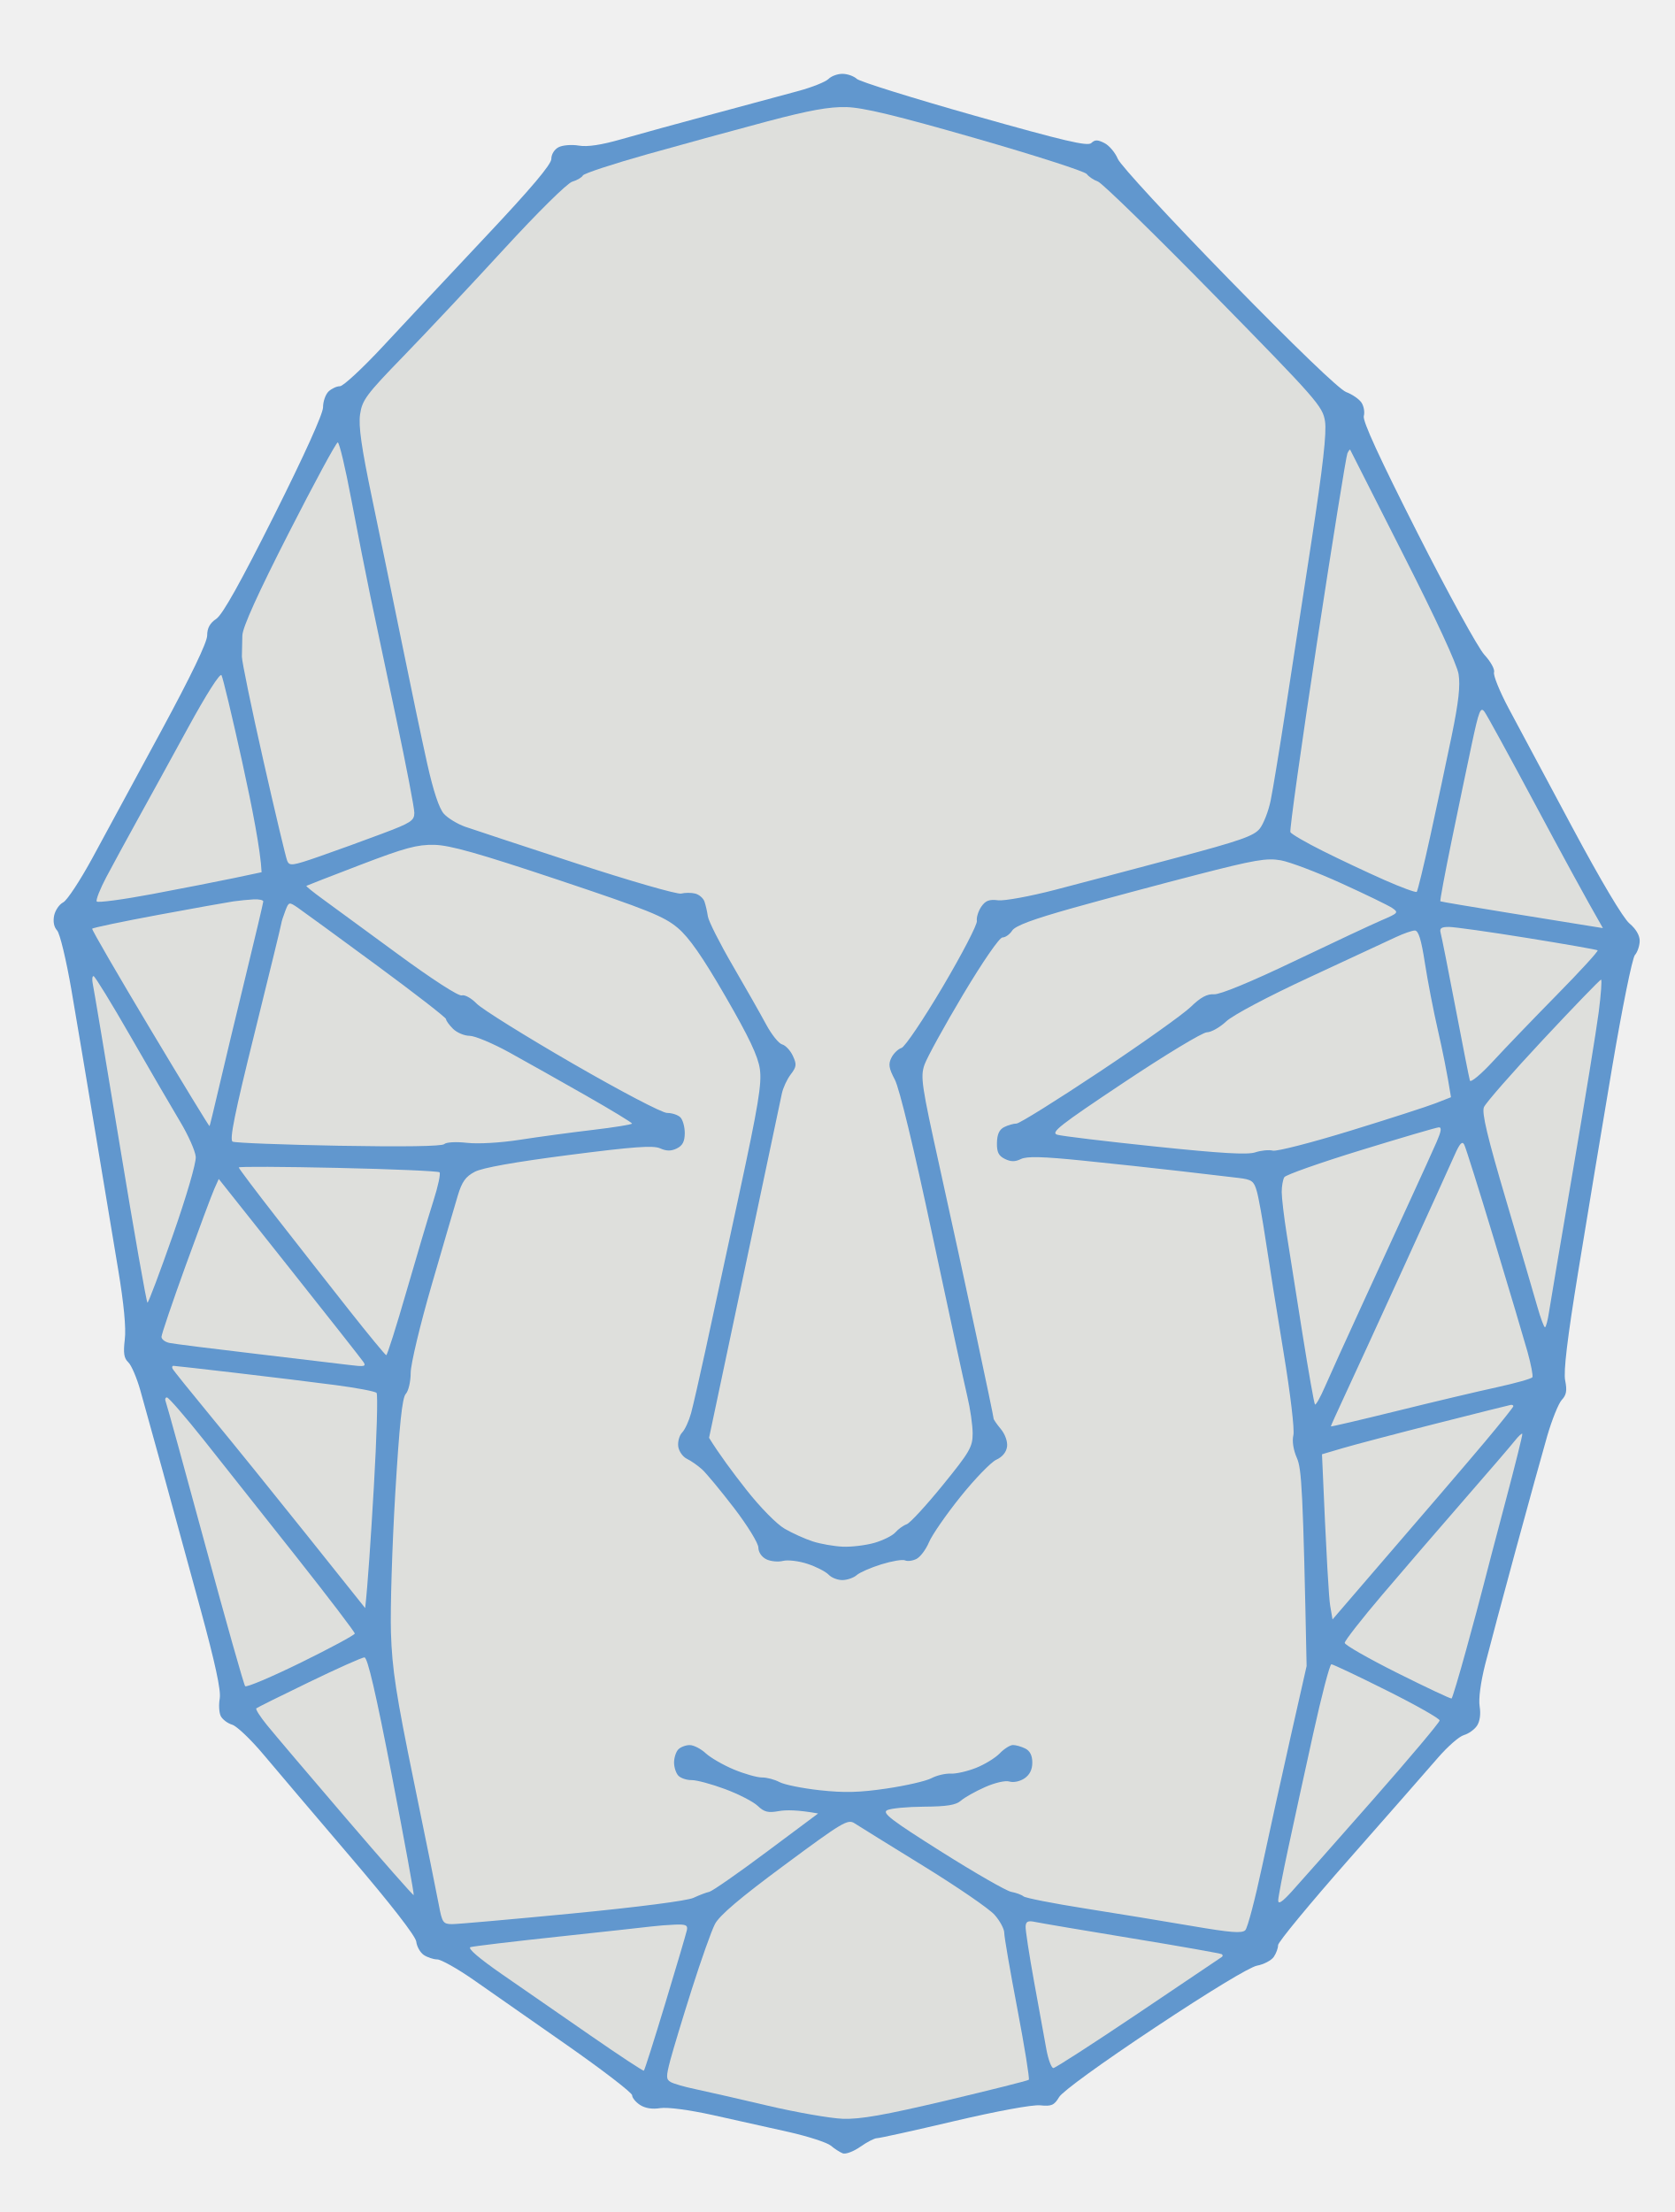
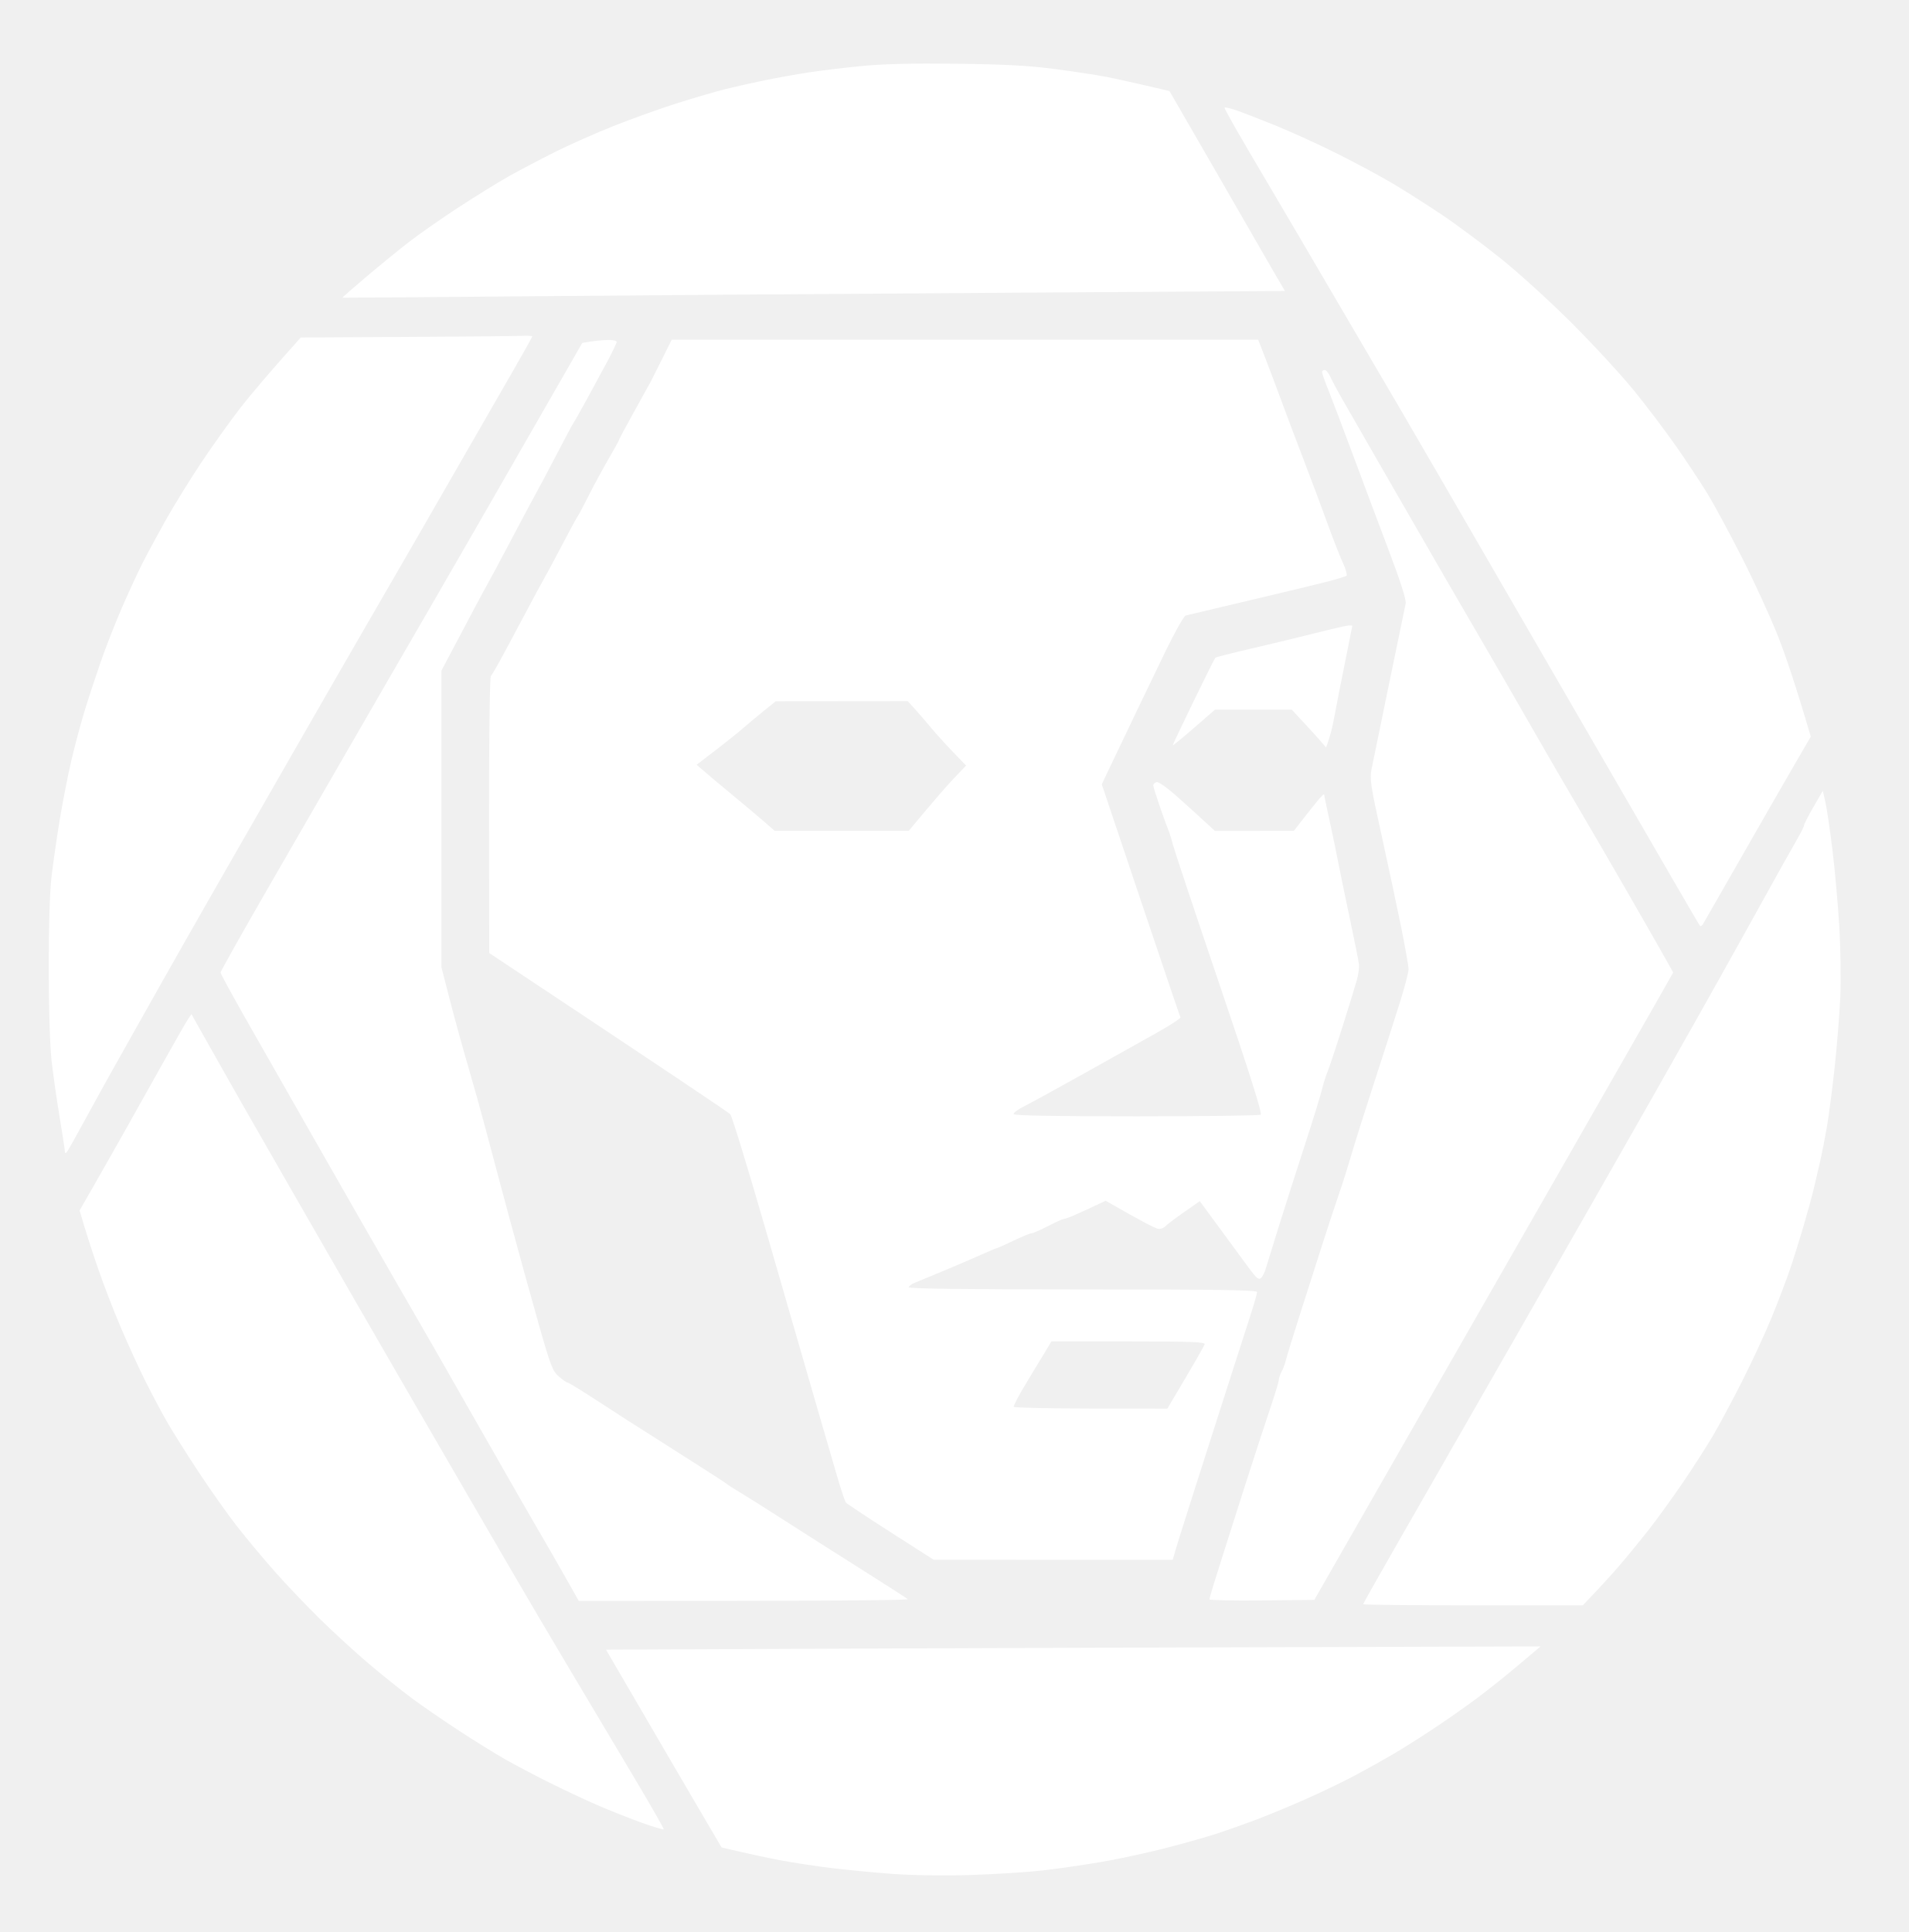
- <svg xmlns="http://www.w3.org/2000/svg" version="1.2" viewBox="0 0 477 630" width="477" height="630">
+ <svg xmlns="http://www.w3.org/2000/svg" version="1.2" viewBox="0 0 882 893" width="882" height="893">
  <style>
- 		.s0 { fill: #6197ce } 
- 		.s1 { fill: #dedfdc } 
+ 		.s0 { opacity: 1;fill: #ffffff } 
	</style>
-   <g id="Background">
-     <path id="Path 1" class="s0" d="m235.96 22.48c-0.8 0.82-4.61 2.35-8.46 3.4-3.85 1.05-14.88 4.03-24.5 6.61-9.63 2.59-21.32 5.8-26 7.15-5.75 1.65-9.68 2.25-12.15 1.83-2-0.34-4.59-0.14-5.75 0.45-1.21 0.62-2.09 2.03-2.08 3.33 0.02 1.56-5.73 8.36-18.75 22.2-10.32 10.98-23.5 25.04-29.27 31.26-5.78 6.21-11.26 11.29-12.18 11.29-0.92 0-2.38 0.67-3.25 1.5-0.86 0.83-1.57 2.85-1.57 4.5 0 1.86-5.29 13.56-13.9 30.75-9.61 19.18-14.71 28.29-16.5 29.5-1.83 1.23-2.6 2.64-2.6 4.75 0 1.95-4.6 11.5-13.12 27.25-7.22 13.34-15.99 29.54-19.5 36-3.51 6.46-7.28 12.2-8.38 12.75-1.1 0.55-2.26 2.24-2.58 3.75-0.36 1.72-0.05 3.31 0.84 4.25 0.79 0.83 2.61 8.4 4.09 17 1.46 8.52 4.49 26.52 6.72 40 2.23 13.48 5.19 31.25 6.57 39.5 1.64 9.84 2.3 16.72 1.9 20-0.46 3.86-0.24 5.34 1 6.5 0.88 0.82 2.42 4.43 3.43 8 1.01 3.57 3.88 13.93 6.38 23 2.5 9.07 7.3 26.63 10.67 39 4.29 15.74 5.96 23.48 5.56 25.75-0.32 1.79-0.19 4.04 0.29 5 0.48 0.96 1.94 2.07 3.25 2.46 1.31 0.39 5.3 4.19 8.88 8.45 3.57 4.26 14.78 17.45 24.89 29.3 11.46 13.42 18.49 22.48 18.66 24.04 0.15 1.37 1.1 3.07 2.11 3.77 1.01 0.69 2.74 1.28 3.84 1.29 1.1 0.01 5.7 2.59 10.23 5.73 4.52 3.14 16.58 11.56 26.78 18.71 10.21 7.15 18.54 13.56 18.52 14.25-0.01 0.69 0.98 1.92 2.22 2.74 1.45 0.96 3.49 1.29 5.75 0.93 2.08-0.33 8.16 0.47 15 1.97 6.32 1.4 16.05 3.57 21.61 4.82 5.56 1.26 10.96 3.01 12 3.89 1.04 0.88 2.57 1.86 3.39 2.19 0.82 0.33 3.07-0.51 5-1.86 1.93-1.36 4.06-2.46 4.75-2.45 0.69 0.01 10.59-2.17 22-4.86 12.28-2.88 22.28-4.72 24.5-4.5 3.22 0.33 3.98-0.01 5.4-2.37 0.98-1.63 12.06-9.67 27.24-19.75 15.48-10.28 26.98-17.26 29.1-17.66 1.93-0.36 4.08-1.49 4.78-2.5 0.69-1.01 1.24-2.51 1.22-3.34-0.03-0.83 9.07-11.86 20.23-24.52 11.15-12.66 22.53-25.64 25.28-28.83 2.75-3.19 6.08-6.11 7.4-6.48 1.33-0.37 3.01-1.57 3.75-2.67 0.82-1.24 1.11-3.34 0.75-5.5-0.35-2.12 0.28-6.84 1.58-12 1.19-4.68 5.09-19.3 8.68-32.5 3.59-13.2 7.63-27.82 8.98-32.5 1.36-4.68 3.23-9.31 4.16-10.31 1.31-1.39 1.53-2.67 0.96-5.5-0.52-2.59 0.59-11.87 3.74-31.19 2.46-15.13 6.8-41.23 9.63-58 2.85-16.87 5.75-31.17 6.49-32 0.73-0.82 1.34-2.63 1.36-4 0.03-1.57-1.06-3.43-2.92-5-1.82-1.53-8.15-12.18-16.35-27.5-7.37-13.75-15.49-28.94-18.05-33.75-2.56-4.81-4.43-9.43-4.16-10.25 0.28-0.83-0.95-3.07-2.75-5.01-1.79-1.94-10.36-17.54-19.08-34.75-10.81-21.32-15.66-31.88-15.26-33.24 0.31-1.1 0.01-2.83-0.67-3.84-0.68-1.01-2.65-2.36-4.36-3-1.95-0.73-14.48-12.78-33.41-32.16-16.9-17.3-30.87-32.44-31.62-34.25-0.74-1.79-2.45-3.81-3.8-4.5-1.95-0.99-2.72-1-3.75-0.01-1.04 0.99-7.68-0.57-33.3-7.82-17.6-4.98-32.68-9.69-33.5-10.46-0.83-0.78-2.64-1.42-4.04-1.43-1.39-0.02-3.19 0.64-4 1.45z" />
-     <path id="Path 2" class="s1" d="m218.5 34.58c-8.8 2.34-24.1 6.52-34 9.31-9.9 2.78-18.22 5.52-18.5 6.08-0.28 0.56-1.63 1.36-3.02 1.77-1.44 0.43-9.84 8.73-19.5 19.26-9.34 10.17-22.22 23.9-28.63 30.5-10.52 10.83-11.71 12.44-12.3 16.5-0.49 3.35 0.39 9.47 3.43 24 2.24 10.72 6.09 29.4 8.55 41.5 2.45 12.1 5.67 27.4 7.14 34 1.76 7.87 3.4 12.79 4.76 14.29 1.14 1.25 3.87 2.91 6.07 3.68 2.2 0.77 16.49 5.48 31.75 10.47 15.26 4.98 28.65 8.84 29.75 8.56 1.1-0.28 2.9-0.28 4 0 1.1 0.28 2.28 1.29 2.62 2.25 0.34 0.96 0.78 2.87 0.98 4.25 0.21 1.37 3.39 7.68 7.07 14 3.68 6.32 7.96 13.86 9.51 16.75 1.55 2.89 3.61 5.46 4.57 5.71 0.96 0.25 2.34 1.71 3.05 3.25 1.14 2.44 1.07 3.1-0.6 5.29-1.05 1.37-2.2 3.85-2.54 5.5-0.34 1.65-5.14 24.38-10.67 50.5l-10.05 47.5c2.86 4.65 6.81 9.96 10.63 14.81 3.95 5.02 8.65 9.8 10.93 11.11 2.2 1.27 5.8 2.89 8 3.6 2.2 0.71 6.03 1.38 8.5 1.49 2.47 0.11 6.53-0.38 9-1.08 2.47-0.71 5.18-2.05 6-2.99 0.82-0.94 2.28-1.99 3.23-2.32 0.95-0.34 5.56-5.35 10.25-11.12 7.73-9.51 8.53-10.9 8.53-14.75-0.01-2.34-0.68-7.06-1.51-10.5-0.82-3.44-5.33-24.25-10.02-46.25-5.21-24.51-9.33-41.55-10.63-44-1.72-3.26-1.9-4.42-0.98-6.25 0.62-1.24 1.92-2.49 2.88-2.79 0.96-0.29 6.25-8.14 11.75-17.44 5.5-9.31 9.87-17.73 9.71-18.72-0.16-0.99 0.41-2.81 1.25-4.05 1.2-1.75 2.27-2.16 4.79-1.84 1.79 0.22 9.1-1.12 16.25-2.98 7.15-1.86 22.74-5.98 34.65-9.16 18.08-4.82 21.97-6.18 23.63-8.27 1.08-1.38 2.48-4.97 3.1-8 0.62-3.03 2.47-14.28 4.12-25 1.65-10.72 5.04-32.78 7.53-49 3.23-21.07 4.33-30.79 3.83-34-0.65-4.27-2.26-6.1-31.58-36-16.99-17.33-31.87-31.85-33.08-32.29-1.21-0.43-2.65-1.4-3.2-2.15-0.55-0.75-14.73-5.31-31.5-10.13-22.75-6.54-32.15-8.81-37-8.93-4.84-0.12-10.58 0.92-22.5 4.08zm-136.24 117.17c-8.85 17.36-13.16 26.89-13.24 29.25-0.06 1.93-0.12 4.62-0.13 6-0.01 1.37 2.73 14.65 6.09 29.5 3.36 14.85 6.43 27.76 6.82 28.68 0.63 1.53 1.49 1.41 9.2-1.27 4.68-1.63 12.66-4.52 17.75-6.44 8.27-3.1 9.25-3.73 9.25-5.97 0-1.38-2.27-13.19-5.03-26.25-2.77-13.06-6.12-28.93-7.45-35.25-1.32-6.32-3.78-18.81-5.47-27.75-1.68-8.94-3.41-16.25-3.86-16.25-0.44 0-6.71 11.59-13.93 25.75zm301.48-22.64c-0.36 0.76-4.27 25.13-8.7 54.14-4.42 29.01-7.81 53.2-7.54 53.75 0.27 0.55 4.44 2.97 9.25 5.37 4.81 2.41 12.69 6.12 17.51 8.25 4.82 2.13 8.97 3.66 9.23 3.38 0.26-0.28 2.01-7.47 3.88-16 1.87-8.53 4.61-21.35 6.08-28.5 1.95-9.48 2.48-14.22 1.95-17.5-0.44-2.76-6.51-15.89-15.72-34-8.24-16.22-15.06-29.68-15.14-29.89-0.08-0.22-0.44 0.23-0.8 1zm-330.21 78.2c-4.86 8.9-11.33 20.69-14.38 26.19-3.04 5.5-7.02 12.81-8.84 16.25-1.82 3.44-3.06 6.59-2.76 7 0.3 0.41 7.39-0.53 15.75-2.1 8.36-1.57 18.8-3.62 23.2-4.54l8-1.69c-0.27-6.14-2.68-18.49-5.52-31.42-2.85-12.93-5.51-24.04-5.9-24.69-0.42-0.7-4.32 5.43-9.55 15zm365.67 4.42c-1.26 5.92-3.87 18.42-5.79 27.77-1.92 9.35-3.36 17.09-3.2 17.2 0.16 0.11 8.84 1.58 19.29 3.27 10.45 1.69 20.8 3.36 23 3.72l4 0.64c-4.83-8.39-12.13-21.86-19.33-35.33-7.2-13.47-13.67-25.3-14.38-26.27-1.12-1.54-1.6-0.33-3.59 9zm-316.52 34.57c-8.35 3.2-15.29 5.9-15.43 6-0.13 0.11 1.89 1.75 4.5 3.65 2.61 1.9 12.29 8.99 21.5 15.75 9.82 7.21 17.37 12.09 18.25 11.8 0.83-0.28 2.73 0.77 4.25 2.34 1.51 1.56 13.78 9.21 27.25 17 13.87 8.01 25.58 14.15 27 14.14 1.38-0.01 3.07 0.56 3.77 1.25 0.69 0.7 1.26 2.73 1.25 4.52-0.02 2.37-0.63 3.54-2.27 4.34-1.63 0.79-2.93 0.78-4.75-0.03-1.96-0.88-7.54-0.48-26 1.9-15.45 2-24.63 3.63-26.81 4.79-2.59 1.36-3.64 2.85-4.81 6.75-0.83 2.75-4.18 14.23-7.45 25.5-3.29 11.34-5.96 22.51-5.97 25 0 2.48-0.63 5.18-1.4 6-1.02 1.1-1.81 8.68-3 28.5-0.88 14.85-1.43 32.62-1.22 39.5 0.33 10.4 1.43 17.54 6.55 42.5 3.39 16.5 6.6 32.36 7.13 35.25 0.9 4.82 1.21 5.25 3.73 5.26 1.51 0.01 16.93-1.36 34.25-3.03 18.76-1.82 32.71-3.62 34.5-4.46 1.65-0.77 3.68-1.54 4.51-1.71 0.82-0.17 8.14-5.26 16.24-11.31l14.75-11c-5.81-1.05-9.17-1.05-11.21-0.68-3.02 0.55-4.14 0.28-6-1.49-1.26-1.2-5.44-3.35-9.29-4.78-3.85-1.43-8.12-2.58-9.5-2.56-1.37 0.03-3.07-0.53-3.77-1.22-0.69-0.7-1.26-2.4-1.26-3.77 0-1.38 0.54-3.06 1.21-3.75 0.67-0.69 2.14-1.24 3.27-1.23 1.13 0.01 3.18 1.06 4.55 2.34 1.38 1.27 4.98 3.35 8 4.61 3.03 1.26 6.63 2.28 8 2.27 1.38-0.01 3.63 0.58 5 1.32 1.38 0.74 6.55 1.78 11.5 2.32 6.94 0.76 11.29 0.65 19-0.49 5.5-0.81 11.24-2.13 12.75-2.93 1.51-0.8 3.99-1.39 5.5-1.31 1.51 0.08 4.77-0.66 7.25-1.65 2.48-0.99 5.51-2.85 6.75-4.15 1.24-1.29 2.93-2.35 3.75-2.35 0.83 0 2.4 0.45 3.5 1q2 1 2 4 0 3-2.25 4.51c-1.26 0.85-3.13 1.24-4.25 0.89-1.15-0.36-4.12 0.32-7 1.6-2.75 1.22-5.83 2.96-6.85 3.86-1.41 1.24-3.97 1.65-10.5 1.7-4.76 0.03-9.48 0.48-10.49 1-1.52 0.78 1.08 2.78 15.5 11.87 9.54 6.02 18.47 11.14 19.84 11.39 1.38 0.25 2.95 0.83 3.5 1.29 0.55 0.46 8.43 2.01 17.5 3.44 9.08 1.43 22.8 3.68 30.5 5 11.03 1.89 14.25 2.14 15.17 1.18 0.64-0.68 2.8-8.88 4.79-18.23 2-9.35 5.66-26 8.14-37l4.52-20c-1.02-50.45-1.42-56.18-2.77-59.25-1.01-2.31-1.4-4.81-1-6.5 0.37-1.56-0.84-11.73-2.78-23.5-1.89-11.41-4.17-25.7-5.07-31.75-0.9-6.05-2.05-12.46-2.57-14.25-0.82-2.88-1.41-3.31-5.18-3.76-2.34-0.28-9.87-1.16-16.75-1.96-6.87-0.8-19.36-2.14-27.75-2.99-11.36-1.15-15.82-1.26-17.5-0.43-1.65 0.81-2.87 0.8-4.57-0.04-1.79-0.88-2.31-1.93-2.25-4.61 0.05-2.41 0.67-3.76 2.07-4.46 1.1-0.55 2.68-1 3.5-1 0.83 0 11.47-6.64 23.65-14.75 12.19-8.11 23.89-16.44 26-18.5 2.76-2.69 4.63-3.7 6.6-3.57 1.7 0.11 10.39-3.47 22.75-9.38 11-5.26 22.25-10.53 25-11.71 4.71-2.01 4.88-2.21 3-3.48-1.1-0.75-7.62-3.91-14.5-7.04-6.87-3.13-14.62-6.07-17.21-6.54-4.06-0.72-7.39-0.15-24 4.13-10.61 2.74-26.49 6.99-35.29 9.46-11.42 3.21-16.36 5.05-17.25 6.44-0.69 1.07-1.92 1.94-2.75 1.94-0.87 0-5.55 6.79-11.21 16.25-5.33 8.94-10.28 17.94-11 20-1.19 3.45-0.84 5.79 4.29 29 3.08 13.89 7.8 35.6 10.5 48.25 2.71 12.65 4.91 23.23 4.89 23.5-0.02 0.27 0.91 1.62 2.06 3 1.2 1.44 1.96 3.55 1.78 4.99-0.2 1.58-1.32 2.96-3.06 3.75-1.51 0.69-6.09 5.42-10.18 10.51-4.09 5.09-8.14 10.94-9 13-0.86 2.06-2.47 4.2-3.57 4.75-1.1 0.55-2.56 0.74-3.25 0.41-0.69-0.32-3.72 0.19-6.75 1.13-3.02 0.94-6.17 2.32-7 3.06-0.82 0.74-2.62 1.38-4 1.42-1.37 0.04-3.17-0.65-4-1.53-0.82-0.87-3.52-2.26-6-3.08-2.47-0.82-5.62-1.2-7-0.85-1.37 0.35-3.51 0.15-4.75-0.46-1.33-0.65-2.26-2.02-2.27-3.35-0.01-1.24-3.13-6.3-6.92-11.25-3.8-4.95-7.9-9.9-9.11-11-1.22-1.1-3.16-2.46-4.33-3.02-1.17-0.57-2.27-2.14-2.46-3.5-0.18-1.37 0.32-3.16 1.11-3.98 0.8-0.82 1.94-3.3 2.54-5.5 0.6-2.2 2.45-10.3 4.12-18 1.67-7.7 5.99-27.73 9.61-44.5 5.44-25.23 6.45-31.36 5.87-35.5-0.53-3.7-3.07-9.07-9.81-20.72-6.59-11.39-10.34-16.77-13.6-19.52-3.88-3.27-8.55-5.15-34-13.66-22.79-7.61-30.83-9.88-35.32-9.98-4.87-0.1-8.34 0.84-21 5.68zm-36.18 10.42c-1.65 0.24-11.32 1.97-21.5 3.86-10.17 1.89-18.61 3.66-18.75 3.93-0.14 0.27 7.29 13.09 16.5 28.48 9.21 15.39 16.83 27.88 16.93 27.75 0.09-0.13 1.32-5.19 2.73-11.24 1.4-6.05 4.8-20.23 7.55-31.5 2.75-11.27 5-20.84 5.02-21.25 0.01-0.41-1.22-0.68-2.73-0.6-1.51 0.08-4.1 0.34-5.75 0.57zm14.74 2.74c-0.57 1.47-1.08 3.09-1.14 3.61-0.05 0.51-3.48 14.54-7.6 31.18-5.66 22.82-7.2 30.41-6.25 30.9 0.69 0.35 14.3 0.88 30.25 1.17 18.29 0.33 29.37 0.16 30-0.46 0.57-0.56 3.37-0.72 6.5-0.37 3.17 0.36 9.52-0.01 15-0.86 5.23-0.82 14.56-2.08 20.75-2.81 6.19-0.73 11.25-1.55 11.25-1.82-0.01-0.27-5.94-3.88-13.17-8-7.24-4.13-17.03-9.63-21.75-12.24-4.72-2.6-9.82-4.74-11.33-4.75-1.51 0-3.65-0.91-4.75-2.01-1.1-1.1-1.99-2.34-1.97-2.75 0.02-0.41-8.87-7.31-19.75-15.32-10.88-8.01-20.96-15.37-22.39-16.35-2.59-1.77-2.63-1.77-3.65 0.88zm329.06 6.29c0.27 0.96 2.17 10.52 4.22 21.25 2.05 10.73 3.89 20.06 4.1 20.75 0.21 0.69 3.17-1.77 6.6-5.5 3.42-3.71 11.64-12.26 18.25-18.98 6.62-6.73 11.81-12.4 11.53-12.61-0.27-0.2-9.27-1.78-20-3.51-10.72-1.73-20.78-3.15-22.34-3.15-2.23 0-2.74 0.38-2.36 1.75zm-12.8 1.17c-2.2 1.04-13.22 6.16-24.5 11.39-11.86 5.5-21.89 10.81-23.78 12.6-1.81 1.7-4.29 3.09-5.5 3.1-1.22 0-11.83 6.41-23.58 14.25-18.5 12.33-21.05 14.33-19 14.93 1.3 0.38 13.84 1.89 27.86 3.35 18.75 1.96 26.29 2.4 28.5 1.66 1.65-0.55 3.9-0.77 5-0.49 1.1 0.28 11-2.26 22-5.64 11-3.38 21.97-6.92 24.37-7.86l4.37-1.71c-1.1-6.98-2.45-13.5-3.71-19-1.27-5.5-2.94-14.16-3.73-19.25-1.04-6.72-1.82-9.24-2.87-9.23-0.78 0.01-3.23 0.87-5.43 1.9zm-371.07 13.33c0.27 1.24 3.77 22.17 7.78 46.51 4.01 24.34 7.52 44.25 7.79 44.25 0.28-0.01 3.54-8.67 7.25-19.26 3.86-11.02 6.64-20.54 6.5-22.28-0.14-1.66-2.13-6.16-4.44-10-2.3-3.83-8.64-14.73-14.09-24.22-5.44-9.49-10.21-17.25-10.58-17.25-0.38 0-0.47 1.01-0.21 2.25zm413.04 15.84c-8.78 9.4-16.37 18.06-16.85 19.25-0.66 1.6 0.98 8.47 6.36 26.66 3.99 13.48 7.98 27.09 8.88 30.26 0.9 3.17 1.87 5.76 2.14 5.76 0.28 0 0.79-1.91 1.14-4.26 0.36-2.34 3.42-20.46 6.81-40.26 3.39-19.8 6.7-40.16 7.36-45.24 0.65-5.08 0.95-9.24 0.66-9.25-0.29 0-7.72 7.68-16.5 17.08zm-51.97 31.52c-11.55 3.55-21.33 7-21.73 7.67-0.41 0.67-0.74 2.57-0.74 4.22 0 1.65 0.64 7.05 1.42 12 0.77 4.95 2.8 17.77 4.51 28.5 1.71 10.73 3.3 19.73 3.54 20 0.24 0.27 1.51-1.98 2.82-5 1.31-3.02 6.11-13.6 10.66-23.5 4.54-9.9 10.75-23.4 13.78-30 3.04-6.6 6.36-13.91 7.38-16.25 1.33-3.05 1.51-4.23 0.61-4.17-0.69 0.04-10.7 2.98-22.25 6.53zm26.75 1.39c-1.09 2.48-7.63 16.88-14.53 32-6.9 15.13-14.39 31.44-16.64 36.25-2.24 4.81-4.07 8.86-4.06 9 0.01 0.14 8.45-1.84 18.75-4.38 10.3-2.55 23.12-5.59 28.48-6.75 5.36-1.17 9.94-2.46 10.17-2.87 0.23-0.41-0.39-3.68-1.39-7.25-1-3.57-5.29-17.98-9.53-32-4.24-14.02-8.06-26.18-8.49-27-0.58-1.11-1.29-0.33-2.76 3zm-346.25 3.5c0 0.27 4.84 6.7 10.75 14.28 5.91 7.58 15.25 19.49 20.75 26.46 5.5 6.97 10.23 12.7 10.5 12.73 0.28 0.03 2.87-8.16 5.77-18.21 2.9-10.04 6.35-21.63 7.67-25.76 1.32-4.12 2.1-7.78 1.73-8.12-0.37-0.34-13.38-0.91-28.92-1.25-15.53-0.35-28.25-0.41-28.25-0.13zm-6.98 6.14c-0.7 1.57-4.37 11.41-8.16 21.86-3.78 10.45-6.87 19.56-6.87 20.25 0.01 0.69 1.02 1.47 2.26 1.73 1.24 0.27 12.15 1.64 24.25 3.06 12.1 1.42 24.25 2.87 27 3.22 4.23 0.54 4.85 0.42 4.03-0.81-0.53-0.8-10.02-12.86-21.1-26.81l-20.13-25.36zm-11.89 51.16c0.2 0.44 5.18 6.63 11.05 13.75 5.88 7.12 18.14 22.29 27.25 33.7l16.57 20.75c0.74-6.59 1.64-20.2 2.47-34.5 0.83-14.3 1.18-26.36 0.77-26.79-0.41-0.44-5.69-1.44-11.74-2.23-6.05-0.8-18.76-2.35-28.25-3.46-9.49-1.11-17.53-2.02-17.87-2.02-0.34 0-0.45 0.36-0.25 0.8zm-1.92 9.45c0.29 0.69 5.34 19.02 11.23 40.75 5.89 21.72 11.01 39.83 11.38 40.24 0.38 0.4 7.54-2.63 15.93-6.75 8.39-4.12 15.27-7.83 15.29-8.24 0.02-0.41-7.43-10.2-16.56-21.75-9.12-11.55-20.97-26.51-26.33-33.25-5.36-6.74-10.13-12.25-10.61-12.25-0.47 0-0.62 0.56-0.33 1.25zm361.79 6.2c-11.28 2.86-23.2 6-26.5 6.97l-6 1.77c1.3 30.47 1.97 41.05 2.34 43.18l0.66 3.86c27.22-31.57 38.81-45.12 43.31-50.48 4.5-5.36 8.19-9.98 8.19-10.25 0-0.28-0.34-0.44-0.75-0.37-0.41 0.07-9.98 2.46-21.25 5.32zm22.42 4.89c-1.06 1.35-7.55 8.9-14.44 16.8-6.88 7.9-17.35 20.06-23.27 27.02-5.92 6.96-10.75 13.15-10.74 13.75 0.02 0.6 6.78 4.46 15.03 8.59 8.25 4.12 15.18 7.39 15.41 7.25 0.22-0.14 2.08-6.33 4.12-13.75 2.05-7.43 4.28-15.75 4.97-18.5 0.69-2.75 3.5-13.47 6.25-23.82 2.75-10.35 4.91-19.03 4.8-19.3-0.12-0.26-1.07 0.62-2.13 1.96zm-343.42 68.76c-7.98 3.86-14.73 7.21-15 7.45-0.28 0.23 1.07 2.36 3 4.73 1.92 2.38 12.05 14.31 22.5 26.51 10.45 12.21 19.14 22.08 19.32 21.95 0.18-0.13-2.62-15.43-6.21-33.99-4.57-23.57-6.93-33.74-7.83-33.71-0.7 0.02-7.81 3.2-15.78 7.06zm286 14.65c-2.4 10.86-5.61 25.6-7.14 32.75-1.54 7.15-2.81 13.79-2.83 14.75-0.02 1.22 1.14 0.46 3.83-2.5 2.13-2.34 12.48-14.04 23-26 10.53-11.96 19.14-22.2 19.14-22.75 0-0.55-6.75-4.38-15-8.5-8.25-4.13-15.37-7.5-15.83-7.5-0.45 0-2.78 8.89-5.17 19.75zm-150.63 37.47c-12.63 9.34-18.48 14.32-19.76 16.78-1 1.92-3.95 10.25-6.57 18.5-2.62 8.25-5.38 17.39-6.15 20.3-1.22 4.65-1.21 5.41 0.11 6.18 0.82 0.48 3.97 1.39 7 2.02 3.02 0.64 12.25 2.74 20.5 4.68 8.25 1.94 17.92 3.63 21.5 3.77 4.99 0.18 11.82-1.02 29.5-5.2 12.65-3 23.22-5.65 23.5-5.91 0.27-0.25-1.19-9.32-3.25-20.15-2.07-10.83-3.75-20.59-3.74-21.69 0.01-1.1-1.23-3.41-2.75-5.13-1.52-1.73-10.64-7.98-20.26-13.91-9.63-5.93-18.44-11.39-19.6-12.15-1.94-1.28-3.38-0.42-20.03 11.91zm68.72 17.45c-0.06 1.01 1.03 8.13 2.43 15.83 1.39 7.7 2.97 16.36 3.5 19.25 0.54 2.89 1.43 5.25 1.98 5.25 0.55 0 11.46-7.05 24.25-15.66 12.79-8.61 23.47-15.81 23.75-16 0.27-0.19 0.27-0.52 0-0.75-0.28-0.22-11.75-2.26-25.5-4.51-13.75-2.26-26.19-4.37-27.65-4.68-2.09-0.44-2.67-0.17-2.76 1.27zm-106.59 0.01c-1.65 0.21-13.58 1.51-26.5 2.9-12.93 1.38-24.18 2.73-25 2.98-0.94 0.3 2.41 3.18 9 7.75 5.77 4 17.14 11.87 25.25 17.48 8.11 5.62 14.92 10.1 15.12 9.96 0.21-0.14 2.96-8.8 6.12-19.25 3.17-10.45 5.92-19.79 6.13-20.75 0.31-1.44-0.28-1.72-3.37-1.6-2.06 0.08-5.1 0.32-6.75 0.53z" />
+   <g id="Layer 1 copy">
+     <path id="Path 0" class="s0" d="m86.88 471.11c-0.88 1.32-6.01 10.26-11.38 19.89-5.38 9.62-11.68 20.87-14.02 25-2.33 4.12-5.5 9.75-7.03 12.5-1.53 2.75-6.13 10.85-10.22 18l-7.44 13c2.68 9.3 5.61 18.3 8.24 26 2.62 7.7 7.52 20.41 10.87 28.25 3.36 7.84 8.41 18.86 11.23 24.5 2.82 5.64 7.16 13.85 9.66 18.25 2.49 4.4 9.12 14.98 14.74 23.5 5.61 8.52 13.72 20 18.02 25.5 4.29 5.5 12.19 14.95 17.54 21 5.35 6.05 14.83 16 21.07 22.11 6.24 6.11 16.29 15.31 22.34 20.44 6.05 5.14 15.05 12.34 20 16.01 4.95 3.67 14.85 10.48 22 15.13 7.15 4.65 16.6 10.5 21 13.01 4.4 2.5 13.4 7.25 20 10.55 6.6 3.3 16.73 8.06 22.5 10.57 5.77 2.51 15 6.18 20.5 8.14 5.5 1.97 10.11 3.34 10.25 3.06 0.14-0.29-5.97-10.98-13.58-23.77-7.6-12.79-20.94-35.17-29.63-49.75-8.69-14.58-21.42-36.17-28.28-48-6.86-11.83-16.4-28.25-21.2-36.5-4.81-8.25-15.51-26.7-23.78-41-8.28-14.3-20.1-34.77-26.28-45.5-6.18-10.73-20.02-34.8-30.75-53.5-10.73-18.7-20.4-35.58-21.48-37.5-1.08-1.92-6.05-10.7-11.04-19.5-4.99-8.8-9.79-17.3-10.66-18.89l-1.58-2.88z" />
+     <path id="Path 1" class="s0" d="m608 292.62c-7.42 1.88-20.76 5.09-29.63 7.15-8.87 2.05-16.37 3.96-16.66 4.23-0.29 0.27-4.85 9.39-10.12 20.25-5.27 10.86-9.59 19.98-9.59 20.25 0 0.27 4.39-3.32 9.75-7.99l9.75-8.48 35.5-0.03c8.34 8.91 11.9 12.85 13.3 14.5l2.55 3c1.82-4.65 2.96-9.38 3.71-13.5 0.75-4.13 2.95-15.38 4.91-25 1.95-9.63 3.54-17.61 3.54-17.75-0.01-0.14-0.8-0.2-1.76-0.15-0.96 0.06-7.83 1.64-15.25 3.52z" />
+     <path id="Path 2" class="s0" d="m611 172c0 0.55 1.4 4.49 3.11 8.75 1.71 4.26 6.61 17.2 10.9 28.75 4.29 11.55 11.71 31.35 16.49 44 5.91 15.63 8.52 23.8 8.15 25.5-0.3 1.38-3.74 18.02-7.65 37-3.9 18.98-7.55 36.75-8.11 39.5-0.9 4.49-0.44 7.58 4.61 30.5 3.1 14.02 7.17 33.15 9.06 42.5 1.89 9.35 3.44 18.13 3.44 19.5 0.01 1.38-1.82 8.35-4.06 15.5-2.24 7.15-7.59 23.8-11.88 37-4.3 13.2-9.06 28.27-10.57 33.5-1.52 5.23-4 13.1-5.53 17.5-1.52 4.4-4.8 14.3-7.27 22-2.47 7.7-7.22 22.55-10.56 33-3.34 10.45-6.39 20.35-6.78 22-0.39 1.65-1.3 4.13-2.02 5.5-0.73 1.38-1.33 3.17-1.35 4-0.01 0.83-1.79 6.67-3.94 13-2.14 6.33-7.51 22.75-11.91 36.5-4.4 13.75-8.98 28.15-10.18 32-1.2 3.85-3.03 9.7-4.08 13-1.04 3.3-1.89 6.34-1.88 6.75 0 0.41 10.91 0.64 24.23 0.5l24.22-0.25c59.44-103.85 92.93-162.35 112.78-197 19.84-34.65 39.9-69.75 44.58-78l8.5-15c-4.28-7.75-12.52-22.15-21.07-37-8.55-14.85-19.01-32.85-23.25-40-4.24-7.15-13.12-22.45-19.74-34-6.61-11.55-15.96-27.75-20.76-36-4.81-8.25-13.7-23.55-19.76-34-6.06-10.45-17.99-31.15-26.52-46-8.53-14.85-17.84-31.05-20.7-36-2.85-4.95-5.83-10.46-6.62-12.25-0.78-1.79-1.98-3.25-2.65-3.25-0.68 0-1.23 0.45-1.23 1z" />
+     <path id="Path 3" fill-rule="evenodd" class="s0" d="m310.46 157l271.04 0.02 3.38 8.74c1.87 4.81 5.29 13.92 7.62 20.24 2.33 6.32 6.91 18.48 10.19 27 3.28 8.52 8.07 21.35 10.66 28.5 2.59 7.15 5.84 15.48 7.23 18.5 1.39 3.02 2.16 5.78 1.72 6.12-0.44 0.34-4.4 1.56-8.8 2.7-4.4 1.15-20.6 5.05-36 8.67-15.4 3.62-28.67 6.77-29.5 7-0.83 0.24-4.96 7.53-9.18 16.22-4.22 8.68-10.14 20.97-13.15 27.29-3.01 6.32-7.95 16.68-16.47 34.5l17.97 53.5c9.89 29.43 18.17 53.84 18.4 54.25 0.24 0.41-5.08 3.84-11.82 7.61-6.74 3.78-21.92 12.27-33.75 18.88-11.83 6.61-23.86 13.2-26.75 14.64-2.89 1.44-5.02 3.07-4.75 3.62 0.32 0.65 20.23 0.99 56.75 0.98 30.94 0 56.77-0.34 57.4-0.75 0.81-0.51-4.91-18.6-19.04-60.23-11.11-32.73-20.78-61.75-21.5-64.5-0.71-2.75-1.7-5.9-2.19-7-0.49-1.1-2.25-5.94-3.9-10.75-1.66-4.81-3.02-9.2-3.02-9.75 0-0.55 0.67-1.23 1.5-1.5 0.91-0.3 4.91 2.55 10.16 7.25 4.76 4.26 10.5 9.45 16.84 15.31l36.5-0.06 4.48-5.75c2.46-3.16 5.61-7.1 6.99-8.75 1.39-1.65 2.52-2.66 2.53-2.25 0 0.41 1.16 6.04 2.58 12.5 1.41 6.46 3.17 14.9 3.89 18.75 0.73 3.85 3.15 15.55 5.37 26 2.22 10.45 4.14 20.13 4.27 21.5 0.12 1.37-0.33 4.52-1.01 7-0.68 2.48-3.73 12.38-6.77 22-3.04 9.63-6.11 18.85-6.83 20.5-0.72 1.65-1.84 5.25-2.5 8-0.66 2.75-4.28 14.45-8.03 26-3.76 11.55-9.15 28.42-11.99 37.5-2.83 9.08-5.54 17.85-6.02 19.5-0.47 1.65-1.44 3.55-2.16 4.23-1.05 0.98-2.12 0.1-5.5-4.5-2.3-3.15-8.38-11.43-22.8-31.05l-7.37 5.16c-4.05 2.84-7.88 5.74-8.5 6.45-0.62 0.72-2.03 1.27-3.13 1.24-1.1-0.04-7.06-2.99-24.5-13.03l-6.25 2.93c-3.44 1.61-7.6 3.5-9.25 4.19-1.65 0.7-3.45 1.3-4 1.34-0.55 0.04-3.81 1.53-7.25 3.31-3.44 1.78-6.81 3.24-7.5 3.26-0.69 0.01-4.51 1.59-8.5 3.5-3.99 1.91-7.48 3.47-7.75 3.47-0.27 0-2.86 1.07-5.75 2.38-2.89 1.31-10.65 4.66-17.25 7.44-6.6 2.77-13.24 5.52-14.75 6.11-1.51 0.59-2.75 1.52-2.75 2.07 0 0.66 27.5 1 80.5 1 63.73 0 80.5 0.26 80.5 1.25 0 0.69-1.54 5.98-3.42 11.75-1.88 5.77-6.58 20.4-10.45 32.5-3.87 12.1-10.86 33.92-15.52 48.5-4.67 14.58-8.74 27.51-9.61 31l-110.5-0.06-19.87-12.72c-10.93-7-20.24-13.17-20.69-13.72-0.45-0.55-2.39-6.4-4.3-13-1.92-6.6-6.5-22.35-10.18-35-3.68-12.65-13.63-47.08-22.11-76.5-8.48-29.42-16.07-54.17-16.86-55-0.79-0.83-26.17-17.92-111.38-74.5l-0.07-63.5c-0.04-35.37 0.32-63.94 0.81-64.5 0.48-0.55 2.36-3.7 4.16-7 1.81-3.3 6.87-12.75 11.24-21 4.38-8.25 8.76-16.35 9.73-18 0.96-1.65 4.58-8.4 8.03-15 3.45-6.6 6.63-12.45 7.06-13 0.43-0.55 2.7-4.82 5.04-9.5 2.35-4.68 6.43-12.21 9.08-16.75 2.64-4.54 4.81-8.48 4.81-8.75 0-0.27 3.07-6.01 6.81-12.75 3.75-6.74 7.3-13.15 7.89-14.25 0.59-1.1 3.02-5.94 5.41-10.75zm42.55 171.58c-3.03 2.44-7.3 6.01-9.5 7.94-2.2 1.93-7.96 6.54-12.79 10.25l-8.78 6.73c4.45 3.87 10.37 8.82 16.03 13.5 5.66 4.67 12.48 10.41 15.16 12.75l4.88 4.25h62c11.91-14.34 17.87-21.12 20.93-24.33l5.57-5.82c-8.62-8.8-13.34-14.03-16.06-17.3-2.72-3.27-6.29-7.41-7.94-9.21l-3-3.26-61 0.06zm130.38 295.68c-1.41 2.33-5.42 8.97-8.93 14.75-3.5 5.77-6.17 10.83-5.91 11.25 0.25 0.41 16.32 0.77 35.71 0.79l35.25 0.05c13.17-22.12 17.11-29.12 17.25-29.82 0.19-1.01-7.05-1.27-35.29-1.27h-35.53z" />
+     <path id="Path 4" class="s0" d="m272.8 157.89l-3.69 0.61c-40.89 71.3-59.68 103.93-68.13 118.5-8.46 14.58-18.36 31.68-22 38-3.64 6.33-12.74 22.08-20.21 35-7.47 12.93-23.31 40.38-35.2 61-11.89 20.63-21.62 37.95-21.62 38.5 0 0.55 5.12 10 11.38 21 6.26 11 21.64 38 34.18 60 12.54 22 27.74 48.55 33.78 59 6.04 10.45 14.48 25.08 18.74 32.5 4.27 7.42 15.95 27.9 25.97 45.5 10.02 17.6 20.34 35.6 22.93 40 2.6 4.4 7.84 13.51 11.65 20.24l6.92 12.24c121.89 0.04 152.59-0.31 152-0.85-0.55-0.49-10.45-6.85-22-14.14-11.55-7.28-27.07-17.15-34.5-21.94-7.43-4.79-16.43-10.47-20-12.62-3.57-2.15-6.73-4.16-7-4.47-0.27-0.31-9.27-6.12-20-12.93-10.73-6.8-22.43-14.24-26-16.54-3.57-2.3-11.11-7.17-16.75-10.83-5.64-3.66-10.59-6.65-11-6.65-0.41 0.01-2.19-1.23-3.95-2.75-2.89-2.49-3.8-4.85-9.19-23.76-3.29-11.55-9.44-33.83-13.67-49.5-4.22-15.67-9.15-34.12-10.95-41-1.8-6.87-5.38-19.7-7.96-28.5-2.58-8.8-6.45-22.86-8.61-31.25l-3.92-15.25v-137c14.92-28.29 20.04-37.85 21.02-39.5 0.97-1.65 6.03-11.1 11.25-21 5.21-9.9 10.5-19.8 11.74-22 1.24-2.2 5.41-10.07 9.27-17.5 3.85-7.42 7.35-13.95 7.76-14.5 0.41-0.55 3.34-5.72 6.49-11.5 3.16-5.77 7.48-13.76 9.61-17.75 2.12-3.99 3.86-7.7 3.86-8.25 0-0.55-1.91-0.94-4.25-0.86-2.34 0.08-5.91 0.42-7.95 0.75z" />
+     <path id="Path 5" class="s0" d="m565.93 49.8c0.05 0.39 2.4 4.75 5.23 9.7 2.83 4.95 8.62 14.85 12.87 22 4.24 7.15 11.53 19.53 16.19 27.5 4.66 7.97 15.21 25.97 23.44 40 8.24 14.03 19.05 32.47 24.04 41 4.99 8.52 12.57 21.57 16.86 29 4.29 7.43 12.5 21.6 18.24 31.5 5.74 9.9 14.73 25.43 19.97 34.5 5.24 9.07 21.01 36.3 35.03 60.5 14.03 24.2 30.45 52.55 36.48 63 6.04 10.45 11.2 19.23 11.47 19.5 0.27 0.27 0.9-0.18 1.4-1 0.51-0.82 8.24-14.32 17.19-30 8.95-15.68 19.93-34.8 24.41-42.5l8.14-14c-7.03-24.02-11.82-37.98-15.17-46.5-3.36-8.52-10.78-24.73-16.49-36-5.71-11.27-12.94-24.67-16.06-29.78-3.12-5.1-9.67-15-14.56-22-4.89-6.99-13.64-18.57-19.46-25.72-5.81-7.15-18.68-21.12-28.61-31.05-10.05-10.05-24.68-23.36-33.04-30.05-8.25-6.6-20.4-15.63-27-20.06-6.6-4.43-16.72-10.88-22.5-14.33-5.77-3.44-17.47-9.74-26-13.99-8.52-4.26-21.35-10.11-28.5-13.01-7.15-2.9-15.4-6.09-18.33-7.09-2.93-1-5.28-1.5-5.24-1.12z" />
+     <path id="Path 6" class="s0" d="m398 30.54c-7.98 0.78-19 2.12-24.5 2.97-5.5 0.85-14.5 2.47-20 3.59-5.5 1.13-13.6 2.94-18 4.03-4.4 1.09-14.52 4.04-22.5 6.57-7.98 2.52-21.25 7.28-29.5 10.57-8.25 3.29-20.4 8.68-27 11.99-6.6 3.3-16.05 8.27-21 11.03-4.95 2.77-15.52 9.3-23.5 14.51-7.98 5.21-18.32 12.43-23 16.06-4.68 3.62-13.56 10.87-19.75 16.11-6.19 5.24-11.14 9.58-11 9.63 0.14 0.06 39.85-0.25 88.25-0.68 48.4-0.43 146.36-1.15 217.68-1.6l129.68-0.82c-2.76-4.65-7.3-12.53-11.89-20.5-4.58-7.97-12.23-21.25-16.99-29.5-4.76-8.25-12.22-21.17-16.57-28.7l-7.91-13.71c-16.27-3.83-24.6-5.66-29-6.52-4.4-0.87-15.2-2.52-24-3.67-12.2-1.59-23.01-2.17-45.5-2.44-20.53-0.24-33.91 0.09-44 1.08z" />
+     <path id="Path 7" class="s0" d="m187.25 155.74l-48.25 0.26c-14.96 16.66-23.16 26.45-27.87 32.5-4.71 6.05-12.91 17.52-18.22 25.5-5.32 7.98-12.81 20.12-16.65 27-3.84 6.87-8.68 15.87-10.75 20-2.08 4.12-6.22 13.12-9.21 20-2.99 6.87-7.39 18.12-9.78 25-2.38 6.87-5.71 17-7.39 22.5-1.69 5.5-4.4 15.62-6.03 22.5-1.63 6.87-4.11 19.48-5.51 28-1.4 8.52-3.11 20.45-3.81 26.5-0.78 6.7-1.27 23.13-1.26 42 0.02 18.12 0.55 35.78 1.29 42.5 0.7 6.33 2.38 18.14 3.73 26.25 1.35 8.11 2.45 15.31 2.44 16q0 1.23 0.89 0.25c0.5-0.55 4.18-7.08 8.19-14.5 4-7.42 12.87-23.4 19.71-35.5 6.83-12.1 14.94-26.5 18.02-32 3.07-5.5 14.22-25.07 24.76-43.5 10.55-18.43 27.96-48.8 38.7-67.5 10.73-18.7 24.34-42.32 30.24-52.5 5.9-10.18 15.92-27.5 22.27-38.5 6.34-11 16.7-29 23.01-40 6.32-11 15.7-27.31 20.86-36.25 5.15-8.94 9.37-16.48 9.37-16.75 0-0.28-2.36-0.39-5.25-0.26-2.89 0.13-26.96 0.36-53.5 0.5z" />
+     <path id="Path 8" class="s0" d="m838.01 373.2c-2.45 4.24-4.35 7.95-4.23 8.25 0.12 0.3-1.4 3.36-3.38 6.8-1.98 3.44-4.84 8.5-6.37 11.25-1.53 2.75-10.77 19.4-20.55 37-9.77 17.6-28.13 50.23-40.79 72.5-12.66 22.27-39.88 69.98-60.49 106-20.61 36.02-45.29 79.11-54.84 95.75-9.55 16.64-17.36 30.48-17.36 30.75 0 0.27 22.84 0.51 50.75 0.51l50.75 0.01c7.86-8.15 13.06-13.89 16.62-18.02 3.57-4.12 9.66-11.55 13.56-16.5 3.89-4.95 11.05-14.85 15.93-22 4.87-7.15 11.23-17.05 14.14-22 2.9-4.95 9.03-16.42 13.62-25.5 4.59-9.08 10.72-22.35 13.62-29.5 2.91-7.15 6.59-16.83 8.19-21.5 1.6-4.67 4.42-13.67 6.28-20 1.85-6.33 4.07-14.42 4.92-18 0.86-3.58 2.22-9.42 3.02-13 0.8-3.58 2.15-10.55 3-15.5 0.86-4.95 2.43-17.1 3.51-27 1.07-9.9 2.25-24.52 2.61-32.5 0.36-7.99 0.15-22.81-0.47-33-0.61-10.18-2.02-25.93-3.13-35-1.1-9.07-2.56-18.98-3.23-22l-1.24-5.5z" />
+     <path id="Path 9" class="s0" d="m396.79 762l-116.71 0.5c17.16 29.45 26.21 44.98 31.19 53.5 4.97 8.52 12.01 20.55 15.64 26.72l6.59 11.21c13.17 3.1 21.72 4.89 27.5 5.97 5.77 1.09 16.12 2.67 23 3.51 6.87 0.85 19.47 2.06 28 2.7 9.25 0.69 23.76 0.92 36 0.56 11.27-0.33 26.58-1.3 34-2.14 7.42-0.85 20.02-2.69 28-4.08 7.97-1.4 21.25-4.29 29.5-6.44 8.25-2.14 18.6-5.08 23-6.52 4.4-1.45 12.27-4.24 17.5-6.19 5.22-1.96 15.58-6.24 23-9.51 7.42-3.28 17.77-8.24 23-11.03 5.22-2.79 13.1-7.18 17.5-9.75 4.4-2.57 12.95-7.96 19-11.97 6.05-4.01 15.05-10.32 20-14.01 4.95-3.69 13.61-10.61 19.25-15.37l10.25-8.66c-153.84 0.39-251.02 0.73-315.21 1z" />
  </g>
</svg>
